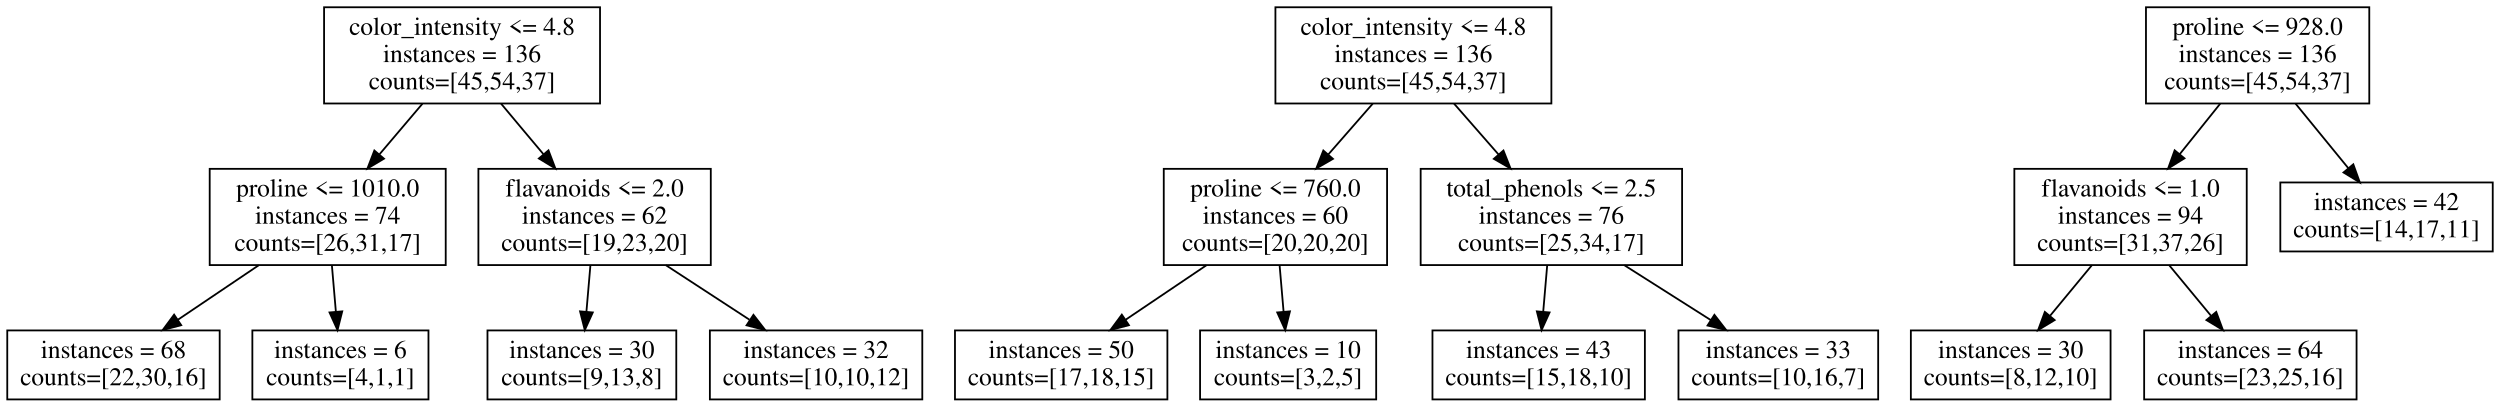
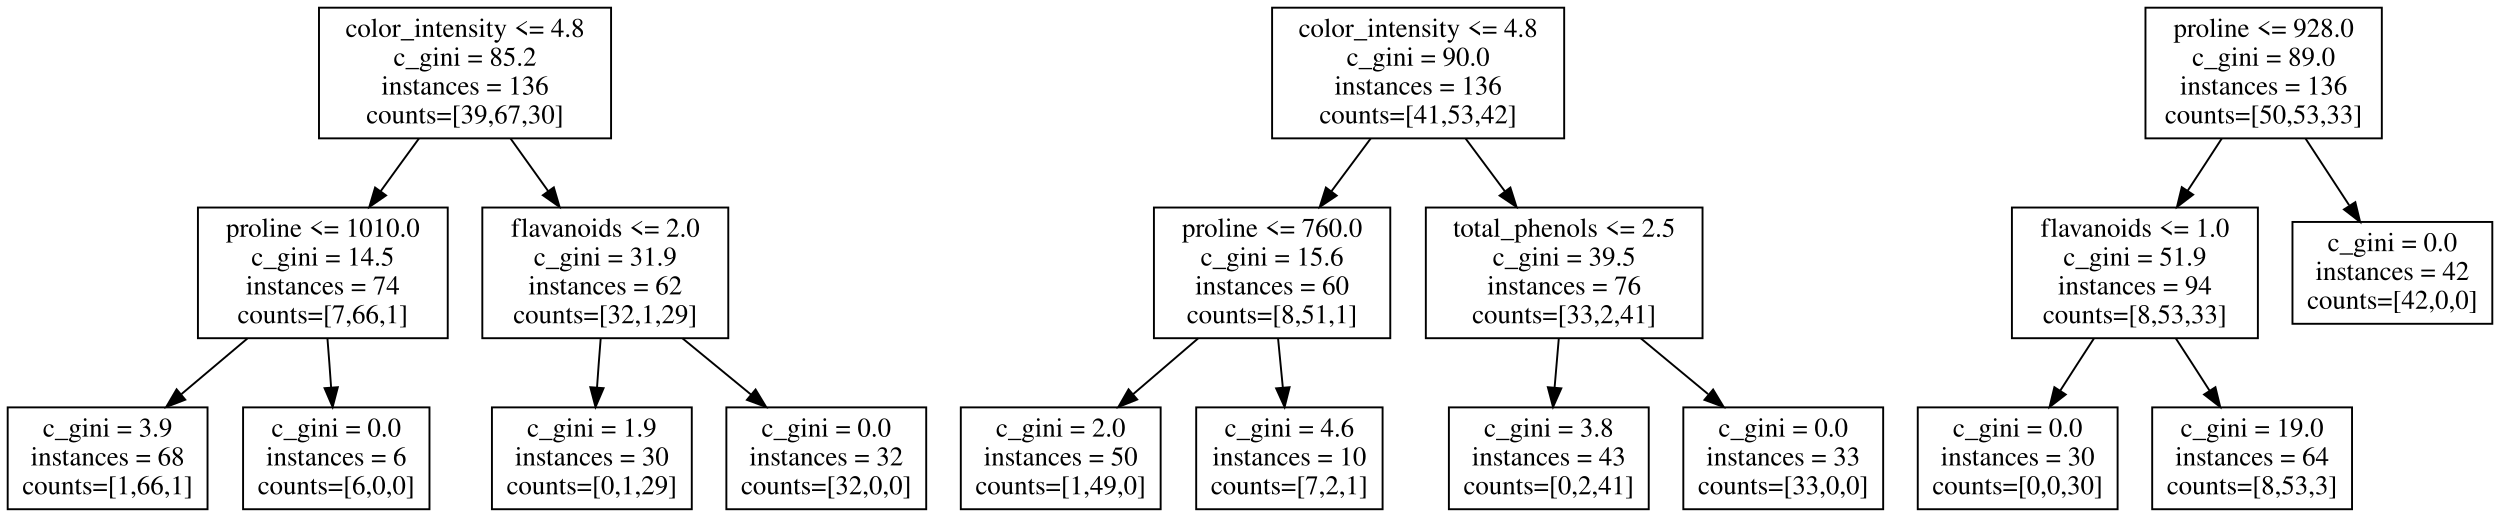
- <svg xmlns="http://www.w3.org/2000/svg" width="1377pt" height="224pt" viewBox="0.0 0.0 1377.0 224.0">
-   <g class="graph" transform="scale(1 1) rotate(0) translate(4 220)">
-     <polygon fill="none" stroke="none" points="-4,4 -4,-220 1373,-220 1373,4 -4,4" />
+ <svg xmlns="http://www.w3.org/2000/svg" width="1301pt" height="269pt" viewBox="0.0 0.0 1301.0 269.0">
+   <g class="graph" transform="scale(1 1) rotate(0) translate(4 265)">
+     <polygon fill="none" stroke="none" points="-4,4 -4,-265 1297,-265 1297,4 -4,4" />
    <g class="node">
-       <polygon fill="none" stroke="black" points="326.5,-216 174.5,-216 174.5,-163 326.5,-163 326.5,-216" />
-       <text text-anchor="middle" x="250.5" y="-200.8" font-family="Times,serif" font-size="14.0">color_intensity &lt;= 4.8</text>
-       <text text-anchor="middle" x="250.5" y="-185.8" font-family="Times,serif" font-size="14.0">instances = 136</text>
-       <text text-anchor="middle" x="250.5" y="-170.8" font-family="Times,serif" font-size="14.0">counts=[45,54,37]</text>
-       <polygon fill="none" stroke="black" points="241.5,-127 111.5,-127 111.5,-74 241.5,-74 241.5,-127" />
-       <text text-anchor="middle" x="176.5" y="-111.8" font-family="Times,serif" font-size="14.0">proline &lt;= 1010.0</text>
-       <text text-anchor="middle" x="176.5" y="-96.8" font-family="Times,serif" font-size="14.0">instances = 74</text>
-       <text text-anchor="middle" x="176.5" y="-81.8" font-family="Times,serif" font-size="14.0">counts=[26,31,17]</text>
+       <polygon fill="none" stroke="black" points="314,-261 162,-261 162,-193 314,-193 314,-261" />
+       <text text-anchor="middle" x="238" y="-245.8" font-family="Times,serif" font-size="14.0">color_intensity &lt;= 4.8</text>
+       <text text-anchor="middle" x="238" y="-230.8" font-family="Times,serif" font-size="14.0">c_gini = 85.2</text>
+       <text text-anchor="middle" x="238" y="-215.8" font-family="Times,serif" font-size="14.0">instances = 136</text>
+       <text text-anchor="middle" x="238" y="-200.8" font-family="Times,serif" font-size="14.0">counts=[39,67,30]</text>
+       <polygon fill="none" stroke="black" points="229,-157 99,-157 99,-89 229,-89 229,-157" />
+       <text text-anchor="middle" x="164" y="-141.8" font-family="Times,serif" font-size="14.0">proline &lt;= 1010.0</text>
+       <text text-anchor="middle" x="164" y="-126.8" font-family="Times,serif" font-size="14.0">c_gini = 14.5</text>
+       <text text-anchor="middle" x="164" y="-111.8" font-family="Times,serif" font-size="14.0">instances = 74</text>
+       <text text-anchor="middle" x="164" y="-96.8" font-family="Times,serif" font-size="14.0">counts=[7,66,1]</text>
    </g>
    <g class="edge">
-       <path fill="none" stroke="black" d="M228.7,-162.9C221.3,-154.2 212.9,-144.3 205.1,-135.1" />
-       <polygon fill="black" stroke="black" points="207.5,-132.6 198.4,-127.2 202.2,-137.1 207.5,-132.6" />
+       <path fill="none" stroke="black" d="M214.0,-192.9C207.6,-184.2 200.7,-174.6 194.1,-165.5" />
+       <polygon fill="black" stroke="black" points="196.9,-163.3 188.2,-157.3 191.2,-167.4 196.9,-163.3" />
    </g>
    <g class="node">
-       <polygon fill="none" stroke="black" points="387.5,-127 259.5,-127 259.5,-74 387.5,-74 387.5,-127" />
-       <text text-anchor="middle" x="323.5" y="-111.8" font-family="Times,serif" font-size="14.0">flavanoids &lt;= 2.0</text>
-       <text text-anchor="middle" x="323.5" y="-96.8" font-family="Times,serif" font-size="14.0">instances = 62</text>
-       <text text-anchor="middle" x="323.5" y="-81.8" font-family="Times,serif" font-size="14.0">counts=[19,23,20]</text>
+       <polygon fill="none" stroke="black" points="375,-157 247,-157 247,-89 375,-89 375,-157" />
+       <text text-anchor="middle" x="311" y="-141.8" font-family="Times,serif" font-size="14.0">flavanoids &lt;= 2.0</text>
+       <text text-anchor="middle" x="311" y="-126.8" font-family="Times,serif" font-size="14.0">c_gini = 31.9</text>
+       <text text-anchor="middle" x="311" y="-111.8" font-family="Times,serif" font-size="14.0">instances = 62</text>
+       <text text-anchor="middle" x="311" y="-96.8" font-family="Times,serif" font-size="14.0">counts=[32,1,29]</text>
    </g>
    <g class="edge">
-       <path fill="none" stroke="black" d="M272.0,-162.9C279.3,-154.2 287.5,-144.3 295.3,-135.1" />
-       <polygon fill="black" stroke="black" points="298.1,-137.2 301.9,-127.2 292.8,-132.7 298.1,-137.2" />
+       <path fill="none" stroke="black" d="M261.7,-192.9C267.9,-184.2 274.8,-174.6 281.3,-165.5" />
+       <polygon fill="black" stroke="black" points="284.2,-167.5 287.2,-157.3 278.5,-163.4 284.2,-167.5" />
    </g>
    <g class="node">
-       <polygon fill="none" stroke="black" points="117,-38 -7.1e-15,-38 -7.1e-15,-0 117,-0 117,-38" />
-       <text text-anchor="middle" x="58.5" y="-22.8" font-family="Times,serif" font-size="14.0">instances = 68</text>
-       <text text-anchor="middle" x="58.5" y="-7.8" font-family="Times,serif" font-size="14.0">counts=[22,30,16]</text>
+       <polygon fill="none" stroke="black" points="104,-53 0,-53 0,-0 104,-0 104,-53" />
+       <text text-anchor="middle" x="52" y="-37.8" font-family="Times,serif" font-size="14.0">c_gini = 3.9</text>
+       <text text-anchor="middle" x="52" y="-22.8" font-family="Times,serif" font-size="14.0">instances = 68</text>
+       <text text-anchor="middle" x="52" y="-7.8" font-family="Times,serif" font-size="14.0">counts=[1,66,1]</text>
    </g>
    <g class="edge">
-       <path fill="none" stroke="black" d="M138.5,-73.9C124.2,-64.3 108.1,-53.4 94.0,-43.9" />
-       <polygon fill="black" stroke="black" points="95.8,-40.9 85.6,-38.2 91.9,-46.7 95.8,-40.9" />
+       <path fill="none" stroke="black" d="M124.8,-88.9C113.7,-79.5 101.5,-69.3 90.4,-59.9" />
+       <polygon fill="black" stroke="black" points="92.4,-57.0 82.5,-53.2 87.9,-62.4 92.4,-57.0" />
    </g>
    <g class="node">
-       <polygon fill="none" stroke="black" points="232,-38 135,-38 135,-0 232,-0 232,-38" />
-       <text text-anchor="middle" x="183.5" y="-22.8" font-family="Times,serif" font-size="14.0">instances = 6</text>
-       <text text-anchor="middle" x="183.5" y="-7.8" font-family="Times,serif" font-size="14.0">counts=[4,1,1]</text>
+       <polygon fill="none" stroke="black" points="219.5,-53 122.5,-53 122.5,-0 219.5,-0 219.5,-53" />
+       <text text-anchor="middle" x="171" y="-37.8" font-family="Times,serif" font-size="14.0">c_gini = 0.0</text>
+       <text text-anchor="middle" x="171" y="-22.8" font-family="Times,serif" font-size="14.0">instances = 6</text>
+       <text text-anchor="middle" x="171" y="-7.8" font-family="Times,serif" font-size="14.0">counts=[6,0,0]</text>
    </g>
    <g class="edge">
-       <path fill="none" stroke="black" d="M178.8,-73.9C179.5,-65.7 180.3,-56.6 181.0,-48.3" />
-       <polygon fill="black" stroke="black" points="184.5,-48.5 181.9,-38.2 177.5,-47.9 184.5,-48.5" />
+       <path fill="none" stroke="black" d="M166.4,-88.9C167.1,-80.7 167.7,-71.8 168.3,-63.5" />
+       <polygon fill="black" stroke="black" points="171.8,-63.5 169.1,-53.2 164.9,-63.0 171.8,-63.5" />
    </g>
    <g class="node">
-       <polygon fill="none" stroke="black" points="368.5,-38 264.5,-38 264.5,-0 368.5,-0 368.5,-38" />
-       <text text-anchor="middle" x="316.5" y="-22.8" font-family="Times,serif" font-size="14.0">instances = 30</text>
-       <text text-anchor="middle" x="316.5" y="-7.8" font-family="Times,serif" font-size="14.0">counts=[9,13,8]</text>
+       <polygon fill="none" stroke="black" points="356,-53 252,-53 252,-0 356,-0 356,-53" />
+       <text text-anchor="middle" x="304" y="-37.8" font-family="Times,serif" font-size="14.0">c_gini = 1.9</text>
+       <text text-anchor="middle" x="304" y="-22.8" font-family="Times,serif" font-size="14.0">instances = 30</text>
+       <text text-anchor="middle" x="304" y="-7.8" font-family="Times,serif" font-size="14.0">counts=[0,1,29]</text>
    </g>
    <g class="edge">
-       <path fill="none" stroke="black" d="M321.2,-73.9C320.5,-65.7 319.7,-56.6 319.0,-48.3" />
-       <polygon fill="black" stroke="black" points="322.5,-47.9 318.1,-38.2 315.5,-48.5 322.5,-47.9" />
+       <path fill="none" stroke="black" d="M308.6,-88.9C307.9,-80.7 307.3,-71.8 306.7,-63.5" />
+       <polygon fill="black" stroke="black" points="310.1,-63.0 305.9,-53.2 303.2,-63.5 310.1,-63.0" />
    </g>
    <g class="node">
-       <polygon fill="none" stroke="black" points="504,-38 387,-38 387,-0 504,-0 504,-38" />
-       <text text-anchor="middle" x="445.5" y="-22.8" font-family="Times,serif" font-size="14.0">instances = 32</text>
-       <text text-anchor="middle" x="445.5" y="-7.8" font-family="Times,serif" font-size="14.0">counts=[10,10,12]</text>
+       <polygon fill="none" stroke="black" points="478,-53 374,-53 374,-0 478,-0 478,-53" />
+       <text text-anchor="middle" x="426" y="-37.8" font-family="Times,serif" font-size="14.0">c_gini = 0.0</text>
+       <text text-anchor="middle" x="426" y="-22.8" font-family="Times,serif" font-size="14.0">instances = 32</text>
+       <text text-anchor="middle" x="426" y="-7.8" font-family="Times,serif" font-size="14.0">counts=[32,0,0]</text>
    </g>
    <g class="edge">
-       <path fill="none" stroke="black" d="M362.8,-73.9C377.5,-64.3 394.3,-53.4 408.8,-43.9" />
-       <polygon fill="black" stroke="black" points="411.0,-46.6 417.5,-38.2 407.2,-40.8 411.0,-46.6" />
+       <path fill="none" stroke="black" d="M351.2,-88.9C362.8,-79.4 375.4,-69.1 386.9,-59.6" />
+       <polygon fill="black" stroke="black" points="389.2,-62.3 394.7,-53.2 384.7,-56.9 389.2,-62.3" />
    </g>
    <g class="node">
-       <polygon fill="none" stroke="black" points="850.5,-216 698.5,-216 698.5,-163 850.5,-163 850.5,-216" />
-       <text text-anchor="middle" x="774.5" y="-200.8" font-family="Times,serif" font-size="14.0">color_intensity &lt;= 4.8</text>
-       <text text-anchor="middle" x="774.5" y="-185.8" font-family="Times,serif" font-size="14.0">instances = 136</text>
-       <text text-anchor="middle" x="774.5" y="-170.8" font-family="Times,serif" font-size="14.0">counts=[45,54,37]</text>
-       <polygon fill="none" stroke="black" points="760,-127 637,-127 637,-74 760,-74 760,-127" />
-       <text text-anchor="middle" x="698.5" y="-111.8" font-family="Times,serif" font-size="14.0">proline &lt;= 760.0</text>
-       <text text-anchor="middle" x="698.5" y="-96.8" font-family="Times,serif" font-size="14.0">instances = 60</text>
-       <text text-anchor="middle" x="698.5" y="-81.8" font-family="Times,serif" font-size="14.0">counts=[20,20,20]</text>
+       <polygon fill="none" stroke="black" points="810,-261 658,-261 658,-193 810,-193 810,-261" />
+       <text text-anchor="middle" x="734" y="-245.8" font-family="Times,serif" font-size="14.0">color_intensity &lt;= 4.8</text>
+       <text text-anchor="middle" x="734" y="-230.8" font-family="Times,serif" font-size="14.0">c_gini = 90.0</text>
+       <text text-anchor="middle" x="734" y="-215.8" font-family="Times,serif" font-size="14.0">instances = 136</text>
+       <text text-anchor="middle" x="734" y="-200.8" font-family="Times,serif" font-size="14.0">counts=[41,53,42]</text>
+       <polygon fill="none" stroke="black" points="719.5,-157 596.5,-157 596.5,-89 719.5,-89 719.5,-157" />
+       <text text-anchor="middle" x="658" y="-141.8" font-family="Times,serif" font-size="14.0">proline &lt;= 760.0</text>
+       <text text-anchor="middle" x="658" y="-126.8" font-family="Times,serif" font-size="14.0">c_gini = 15.6</text>
+       <text text-anchor="middle" x="658" y="-111.8" font-family="Times,serif" font-size="14.0">instances = 60</text>
+       <text text-anchor="middle" x="658" y="-96.8" font-family="Times,serif" font-size="14.0">counts=[8,51,1]</text>
    </g>
    <g class="edge">
-       <path fill="none" stroke="black" d="M752.1,-162.9C744.4,-154.1 735.8,-144.2 727.6,-134.9" />
-       <polygon fill="black" stroke="black" points="730.2,-132.5 721.0,-127.2 724.9,-137.1 730.2,-132.5" />
+       <path fill="none" stroke="black" d="M709.3,-192.9C702.8,-184.2 695.7,-174.6 688.9,-165.5" />
+       <polygon fill="black" stroke="black" points="691.6,-163.2 682.8,-157.3 686.0,-167.4 691.6,-163.2" />
    </g>
    <g class="node">
-       <polygon fill="none" stroke="black" points="922.5,-127 778.5,-127 778.5,-74 922.5,-74 922.5,-127" />
-       <text text-anchor="middle" x="850.5" y="-111.8" font-family="Times,serif" font-size="14.0">total_phenols &lt;= 2.5</text>
-       <text text-anchor="middle" x="850.5" y="-96.8" font-family="Times,serif" font-size="14.0">instances = 76</text>
-       <text text-anchor="middle" x="850.5" y="-81.8" font-family="Times,serif" font-size="14.0">counts=[25,34,17]</text>
+       <polygon fill="none" stroke="black" points="882,-157 738,-157 738,-89 882,-89 882,-157" />
+       <text text-anchor="middle" x="810" y="-141.8" font-family="Times,serif" font-size="14.0">total_phenols &lt;= 2.5</text>
+       <text text-anchor="middle" x="810" y="-126.8" font-family="Times,serif" font-size="14.0">c_gini = 39.5</text>
+       <text text-anchor="middle" x="810" y="-111.8" font-family="Times,serif" font-size="14.0">instances = 76</text>
+       <text text-anchor="middle" x="810" y="-96.8" font-family="Times,serif" font-size="14.0">counts=[33,2,41]</text>
    </g>
    <g class="edge">
-       <path fill="none" stroke="black" d="M796.9,-162.9C804.6,-154.1 813.2,-144.2 821.4,-134.9" />
-       <polygon fill="black" stroke="black" points="824.1,-137.1 828.0,-127.2 818.8,-132.5 824.1,-137.1" />
+       <path fill="none" stroke="black" d="M758.7,-192.9C765.2,-184.2 772.3,-174.6 779.1,-165.5" />
+       <polygon fill="black" stroke="black" points="782.0,-167.4 785.2,-157.3 776.4,-163.2 782.0,-167.4" />
    </g>
    <g class="node">
-       <polygon fill="none" stroke="black" points="639,-38 522,-38 522,-0 639,-0 639,-38" />
-       <text text-anchor="middle" x="580.5" y="-22.8" font-family="Times,serif" font-size="14.0">instances = 50</text>
-       <text text-anchor="middle" x="580.5" y="-7.8" font-family="Times,serif" font-size="14.0">counts=[17,18,15]</text>
+       <polygon fill="none" stroke="black" points="600,-53 496,-53 496,-0 600,-0 600,-53" />
+       <text text-anchor="middle" x="548" y="-37.8" font-family="Times,serif" font-size="14.0">c_gini = 2.0</text>
+       <text text-anchor="middle" x="548" y="-22.8" font-family="Times,serif" font-size="14.0">instances = 50</text>
+       <text text-anchor="middle" x="548" y="-7.8" font-family="Times,serif" font-size="14.0">counts=[1,49,0]</text>
    </g>
    <g class="edge">
-       <path fill="none" stroke="black" d="M660.5,-73.9C646.2,-64.3 630.1,-53.4 616.0,-43.9" />
-       <polygon fill="black" stroke="black" points="617.8,-40.9 607.6,-38.2 613.9,-46.7 617.8,-40.9" />
+       <path fill="none" stroke="black" d="M619.5,-88.9C608.6,-79.5 596.6,-69.3 585.7,-59.9" />
+       <polygon fill="black" stroke="black" points="587.8,-57.1 578.0,-53.2 583.3,-62.4 587.8,-57.1" />
    </g>
    <g class="node">
-       <polygon fill="none" stroke="black" points="754,-38 657,-38 657,-0 754,-0 754,-38" />
-       <text text-anchor="middle" x="705.5" y="-22.8" font-family="Times,serif" font-size="14.0">instances = 10</text>
-       <text text-anchor="middle" x="705.5" y="-7.8" font-family="Times,serif" font-size="14.0">counts=[3,2,5]</text>
+       <polygon fill="none" stroke="black" points="715.5,-53 618.5,-53 618.5,-0 715.5,-0 715.5,-53" />
+       <text text-anchor="middle" x="667" y="-37.8" font-family="Times,serif" font-size="14.0">c_gini = 4.6</text>
+       <text text-anchor="middle" x="667" y="-22.8" font-family="Times,serif" font-size="14.0">instances = 10</text>
+       <text text-anchor="middle" x="667" y="-7.8" font-family="Times,serif" font-size="14.0">counts=[7,2,1]</text>
    </g>
    <g class="edge">
-       <path fill="none" stroke="black" d="M700.8,-73.9C701.5,-65.7 702.3,-56.6 703.0,-48.3" />
-       <polygon fill="black" stroke="black" points="706.5,-48.5 703.9,-38.2 699.5,-47.9 706.5,-48.5" />
+       <path fill="none" stroke="black" d="M661.1,-88.9C661.9,-80.6 662.8,-71.7 663.6,-63.2" />
+       <polygon fill="black" stroke="black" points="667.1,-63.5 664.5,-53.2 660.1,-62.9 667.1,-63.5" />
    </g>
    <g class="node">
-       <polygon fill="none" stroke="black" points="902,-38 785,-38 785,-0 902,-0 902,-38" />
-       <text text-anchor="middle" x="843.5" y="-22.8" font-family="Times,serif" font-size="14.0">instances = 43</text>
-       <text text-anchor="middle" x="843.5" y="-7.8" font-family="Times,serif" font-size="14.0">counts=[15,18,10]</text>
+       <polygon fill="none" stroke="black" points="854,-53 750,-53 750,-0 854,-0 854,-53" />
+       <text text-anchor="middle" x="802" y="-37.8" font-family="Times,serif" font-size="14.0">c_gini = 3.8</text>
+       <text text-anchor="middle" x="802" y="-22.8" font-family="Times,serif" font-size="14.0">instances = 43</text>
+       <text text-anchor="middle" x="802" y="-7.8" font-family="Times,serif" font-size="14.0">counts=[0,2,41]</text>
    </g>
    <g class="edge">
-       <path fill="none" stroke="black" d="M848.2,-73.9C847.5,-65.7 846.7,-56.6 846.0,-48.3" />
-       <polygon fill="black" stroke="black" points="849.5,-47.9 845.1,-38.2 842.5,-48.5 849.5,-47.9" />
+       <path fill="none" stroke="black" d="M807.2,-88.9C806.5,-80.6 805.7,-71.7 805.0,-63.2" />
+       <polygon fill="black" stroke="black" points="808.5,-62.9 804.2,-53.2 801.5,-63.5 808.5,-62.9" />
    </g>
    <g class="node">
-       <polygon fill="none" stroke="black" points="1030.5,-38 920.5,-38 920.5,-0 1030.5,-0 1030.5,-38" />
-       <text text-anchor="middle" x="975.5" y="-22.8" font-family="Times,serif" font-size="14.0">instances = 33</text>
-       <text text-anchor="middle" x="975.5" y="-7.8" font-family="Times,serif" font-size="14.0">counts=[10,16,7]</text>
+       <polygon fill="none" stroke="black" points="976,-53 872,-53 872,-0 976,-0 976,-53" />
+       <text text-anchor="middle" x="924" y="-37.8" font-family="Times,serif" font-size="14.0">c_gini = 0.0</text>
+       <text text-anchor="middle" x="924" y="-22.8" font-family="Times,serif" font-size="14.0">instances = 33</text>
+       <text text-anchor="middle" x="924" y="-7.8" font-family="Times,serif" font-size="14.0">counts=[33,0,0]</text>
    </g>
    <g class="edge">
-       <path fill="none" stroke="black" d="M890.7,-73.9C906.0,-64.2 923.3,-53.2 938.3,-43.7" />
-       <polygon fill="black" stroke="black" points="940.3,-46.6 946.8,-38.2 936.5,-40.7 940.3,-46.6" />
+       <path fill="none" stroke="black" d="M849.9,-88.9C861.2,-79.5 873.6,-69.3 884.9,-59.9" />
+       <polygon fill="black" stroke="black" points="887.5,-62.3 893.0,-53.2 883.0,-56.9 887.5,-62.3" />
    </g>
    <g class="node">
-       <polygon fill="none" stroke="black" points="1301,-216 1178,-216 1178,-163 1301,-163 1301,-216" />
-       <text text-anchor="middle" x="1239.5" y="-200.8" font-family="Times,serif" font-size="14.0">proline &lt;= 928.0</text>
-       <text text-anchor="middle" x="1239.5" y="-185.8" font-family="Times,serif" font-size="14.0">instances = 136</text>
-       <text text-anchor="middle" x="1239.5" y="-170.8" font-family="Times,serif" font-size="14.0">counts=[45,54,37]</text>
-       <polygon fill="none" stroke="black" points="1233.5,-127 1105.5,-127 1105.5,-74 1233.5,-74 1233.5,-127" />
-       <text text-anchor="middle" x="1169.5" y="-111.8" font-family="Times,serif" font-size="14.0">flavanoids &lt;= 1.0</text>
-       <text text-anchor="middle" x="1169.5" y="-96.8" font-family="Times,serif" font-size="14.0">instances = 94</text>
-       <text text-anchor="middle" x="1169.5" y="-81.8" font-family="Times,serif" font-size="14.0">counts=[31,37,26]</text>
+       <polygon fill="none" stroke="black" points="1235.5,-261 1112.5,-261 1112.5,-193 1235.5,-193 1235.5,-261" />
+       <text text-anchor="middle" x="1174" y="-245.8" font-family="Times,serif" font-size="14.0">proline &lt;= 928.0</text>
+       <text text-anchor="middle" x="1174" y="-230.8" font-family="Times,serif" font-size="14.0">c_gini = 89.0</text>
+       <text text-anchor="middle" x="1174" y="-215.8" font-family="Times,serif" font-size="14.0">instances = 136</text>
+       <text text-anchor="middle" x="1174" y="-200.8" font-family="Times,serif" font-size="14.0">counts=[50,53,33]</text>
+       <polygon fill="none" stroke="black" points="1171,-157 1043,-157 1043,-89 1171,-89 1171,-157" />
+       <text text-anchor="middle" x="1107" y="-141.8" font-family="Times,serif" font-size="14.0">flavanoids &lt;= 1.0</text>
+       <text text-anchor="middle" x="1107" y="-126.8" font-family="Times,serif" font-size="14.0">c_gini = 51.9</text>
+       <text text-anchor="middle" x="1107" y="-111.8" font-family="Times,serif" font-size="14.0">instances = 94</text>
+       <text text-anchor="middle" x="1107" y="-96.8" font-family="Times,serif" font-size="14.0">counts=[8,53,33]</text>
    </g>
    <g class="edge">
-       <path fill="none" stroke="black" d="M1218.9,-162.9C1211.9,-154.2 1204.0,-144.3 1196.6,-135.1" />
-       <polygon fill="black" stroke="black" points="1199.2,-132.8 1190.2,-127.2 1193.8,-137.2 1199.2,-132.8" />
+       <path fill="none" stroke="black" d="M1152.2,-192.9C1146.6,-184.2 1140.4,-174.8 1134.5,-165.8" />
+       <polygon fill="black" stroke="black" points="1137.3,-163.7 1128.9,-157.3 1131.4,-167.6 1137.3,-163.7" />
    </g>
    <g class="node">
-       <polygon fill="none" stroke="black" points="1369,-119.5 1252,-119.5 1252,-81.5 1369,-81.5 1369,-119.5" />
-       <text text-anchor="middle" x="1310.5" y="-104.3" font-family="Times,serif" font-size="14.0">instances = 42</text>
-       <text text-anchor="middle" x="1310.5" y="-89.3" font-family="Times,serif" font-size="14.0">counts=[14,17,11]</text>
+       <polygon fill="none" stroke="black" points="1293,-149.5 1189,-149.5 1189,-96.5 1293,-96.5 1293,-149.5" />
+       <text text-anchor="middle" x="1241" y="-134.3" font-family="Times,serif" font-size="14.0">c_gini = 0.0</text>
+       <text text-anchor="middle" x="1241" y="-119.3" font-family="Times,serif" font-size="14.0">instances = 42</text>
+       <text text-anchor="middle" x="1241" y="-104.3" font-family="Times,serif" font-size="14.0">counts=[42,0,0]</text>
    </g>
    <g class="edge">
-       <path fill="none" stroke="black" d="M1260.4,-162.9C1269.6,-151.7 1280.3,-138.5 1289.5,-127.3" />
-       <polygon fill="black" stroke="black" points="1292.2,-129.5 1295.8,-119.5 1286.8,-125.0 1292.2,-129.5" />
+       <path fill="none" stroke="black" d="M1195.8,-192.9C1203.0,-181.8 1211.2,-169.4 1218.5,-158.2" />
+       <polygon fill="black" stroke="black" points="1221.7,-159.8 1224.2,-149.5 1215.8,-156.0 1221.7,-159.8" />
    </g>
    <g class="node">
-       <polygon fill="none" stroke="black" points="1158.5,-38 1048.5,-38 1048.5,-0 1158.5,-0 1158.5,-38" />
-       <text text-anchor="middle" x="1103.5" y="-22.8" font-family="Times,serif" font-size="14.0">instances = 30</text>
-       <text text-anchor="middle" x="1103.5" y="-7.8" font-family="Times,serif" font-size="14.0">counts=[8,12,10]</text>
+       <polygon fill="none" stroke="black" points="1098,-53 994,-53 994,-0 1098,-0 1098,-53" />
+       <text text-anchor="middle" x="1046" y="-37.8" font-family="Times,serif" font-size="14.0">c_gini = 0.0</text>
+       <text text-anchor="middle" x="1046" y="-22.8" font-family="Times,serif" font-size="14.0">instances = 30</text>
+       <text text-anchor="middle" x="1046" y="-7.8" font-family="Times,serif" font-size="14.0">counts=[0,0,30]</text>
    </g>
    <g class="edge">
-       <path fill="none" stroke="black" d="M1148.2,-73.9C1140.9,-65.0 1132.6,-55.0 1125.2,-46.1" />
-       <polygon fill="black" stroke="black" points="1127.7,-43.7 1118.6,-38.2 1122.3,-48.2 1127.7,-43.7" />
+       <path fill="none" stroke="black" d="M1085.7,-88.9C1080,-80.2 1073.9,-70.7 1068.2,-61.8" />
+       <polygon fill="black" stroke="black" points="1071.0,-59.7 1062.6,-53.2 1065.1,-63.5 1071.0,-59.7" />
    </g>
    <g class="node">
-       <polygon fill="none" stroke="black" points="1294,-38 1177,-38 1177,-0 1294,-0 1294,-38" />
-       <text text-anchor="middle" x="1235.5" y="-22.8" font-family="Times,serif" font-size="14.0">instances = 64</text>
-       <text text-anchor="middle" x="1235.5" y="-7.8" font-family="Times,serif" font-size="14.0">counts=[23,25,16]</text>
+       <polygon fill="none" stroke="black" points="1220,-53 1116,-53 1116,-0 1220,-0 1220,-53" />
+       <text text-anchor="middle" x="1168" y="-37.8" font-family="Times,serif" font-size="14.0">c_gini = 19.0</text>
+       <text text-anchor="middle" x="1168" y="-22.8" font-family="Times,serif" font-size="14.0">instances = 64</text>
+       <text text-anchor="middle" x="1168" y="-7.8" font-family="Times,serif" font-size="14.0">counts=[8,53,3]</text>
    </g>
    <g class="edge">
-       <path fill="none" stroke="black" d="M1190.8,-73.9C1198.1,-65.0 1206.4,-55.0 1213.8,-46.1" />
-       <polygon fill="black" stroke="black" points="1216.7,-48.2 1220.4,-38.2 1211.3,-43.7 1216.7,-48.2" />
+       <path fill="none" stroke="black" d="M1128.3,-88.9C1134,-80.2 1140.1,-70.7 1145.8,-61.8" />
+       <polygon fill="black" stroke="black" points="1148.9,-63.5 1151.4,-53.2 1143.0,-59.7 1148.9,-63.5" />
    </g>
  </g>
</svg>
